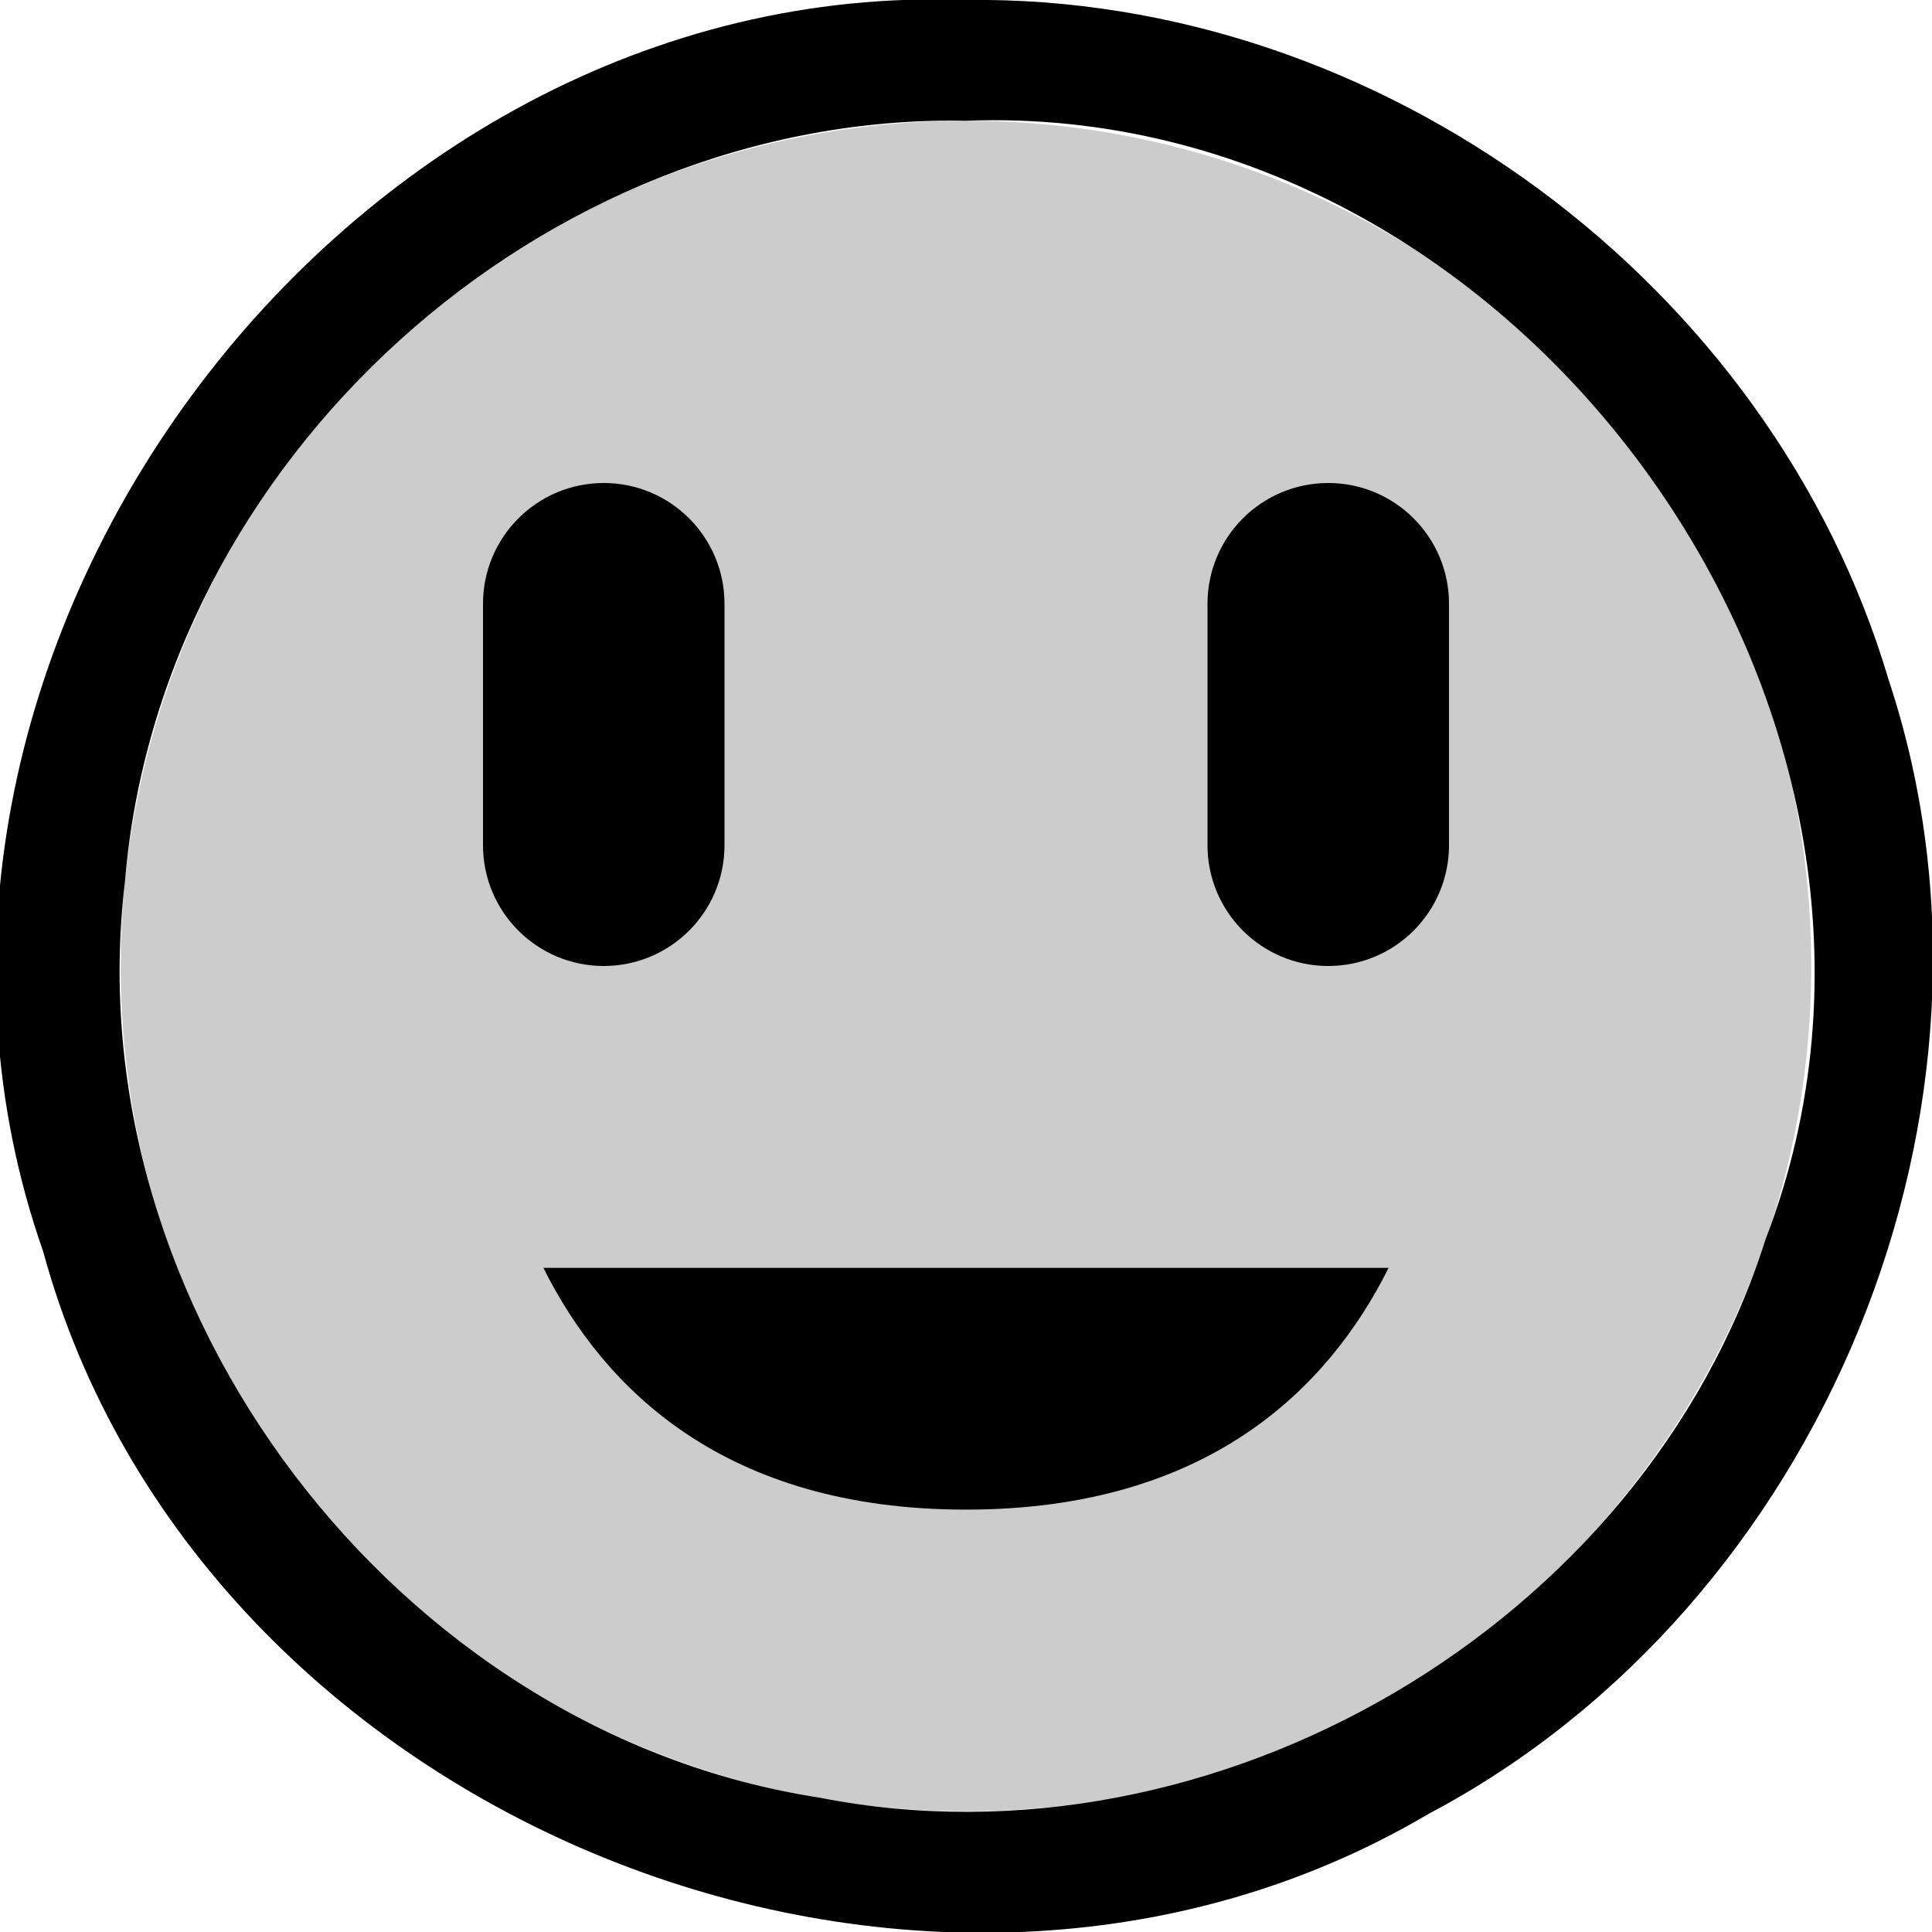
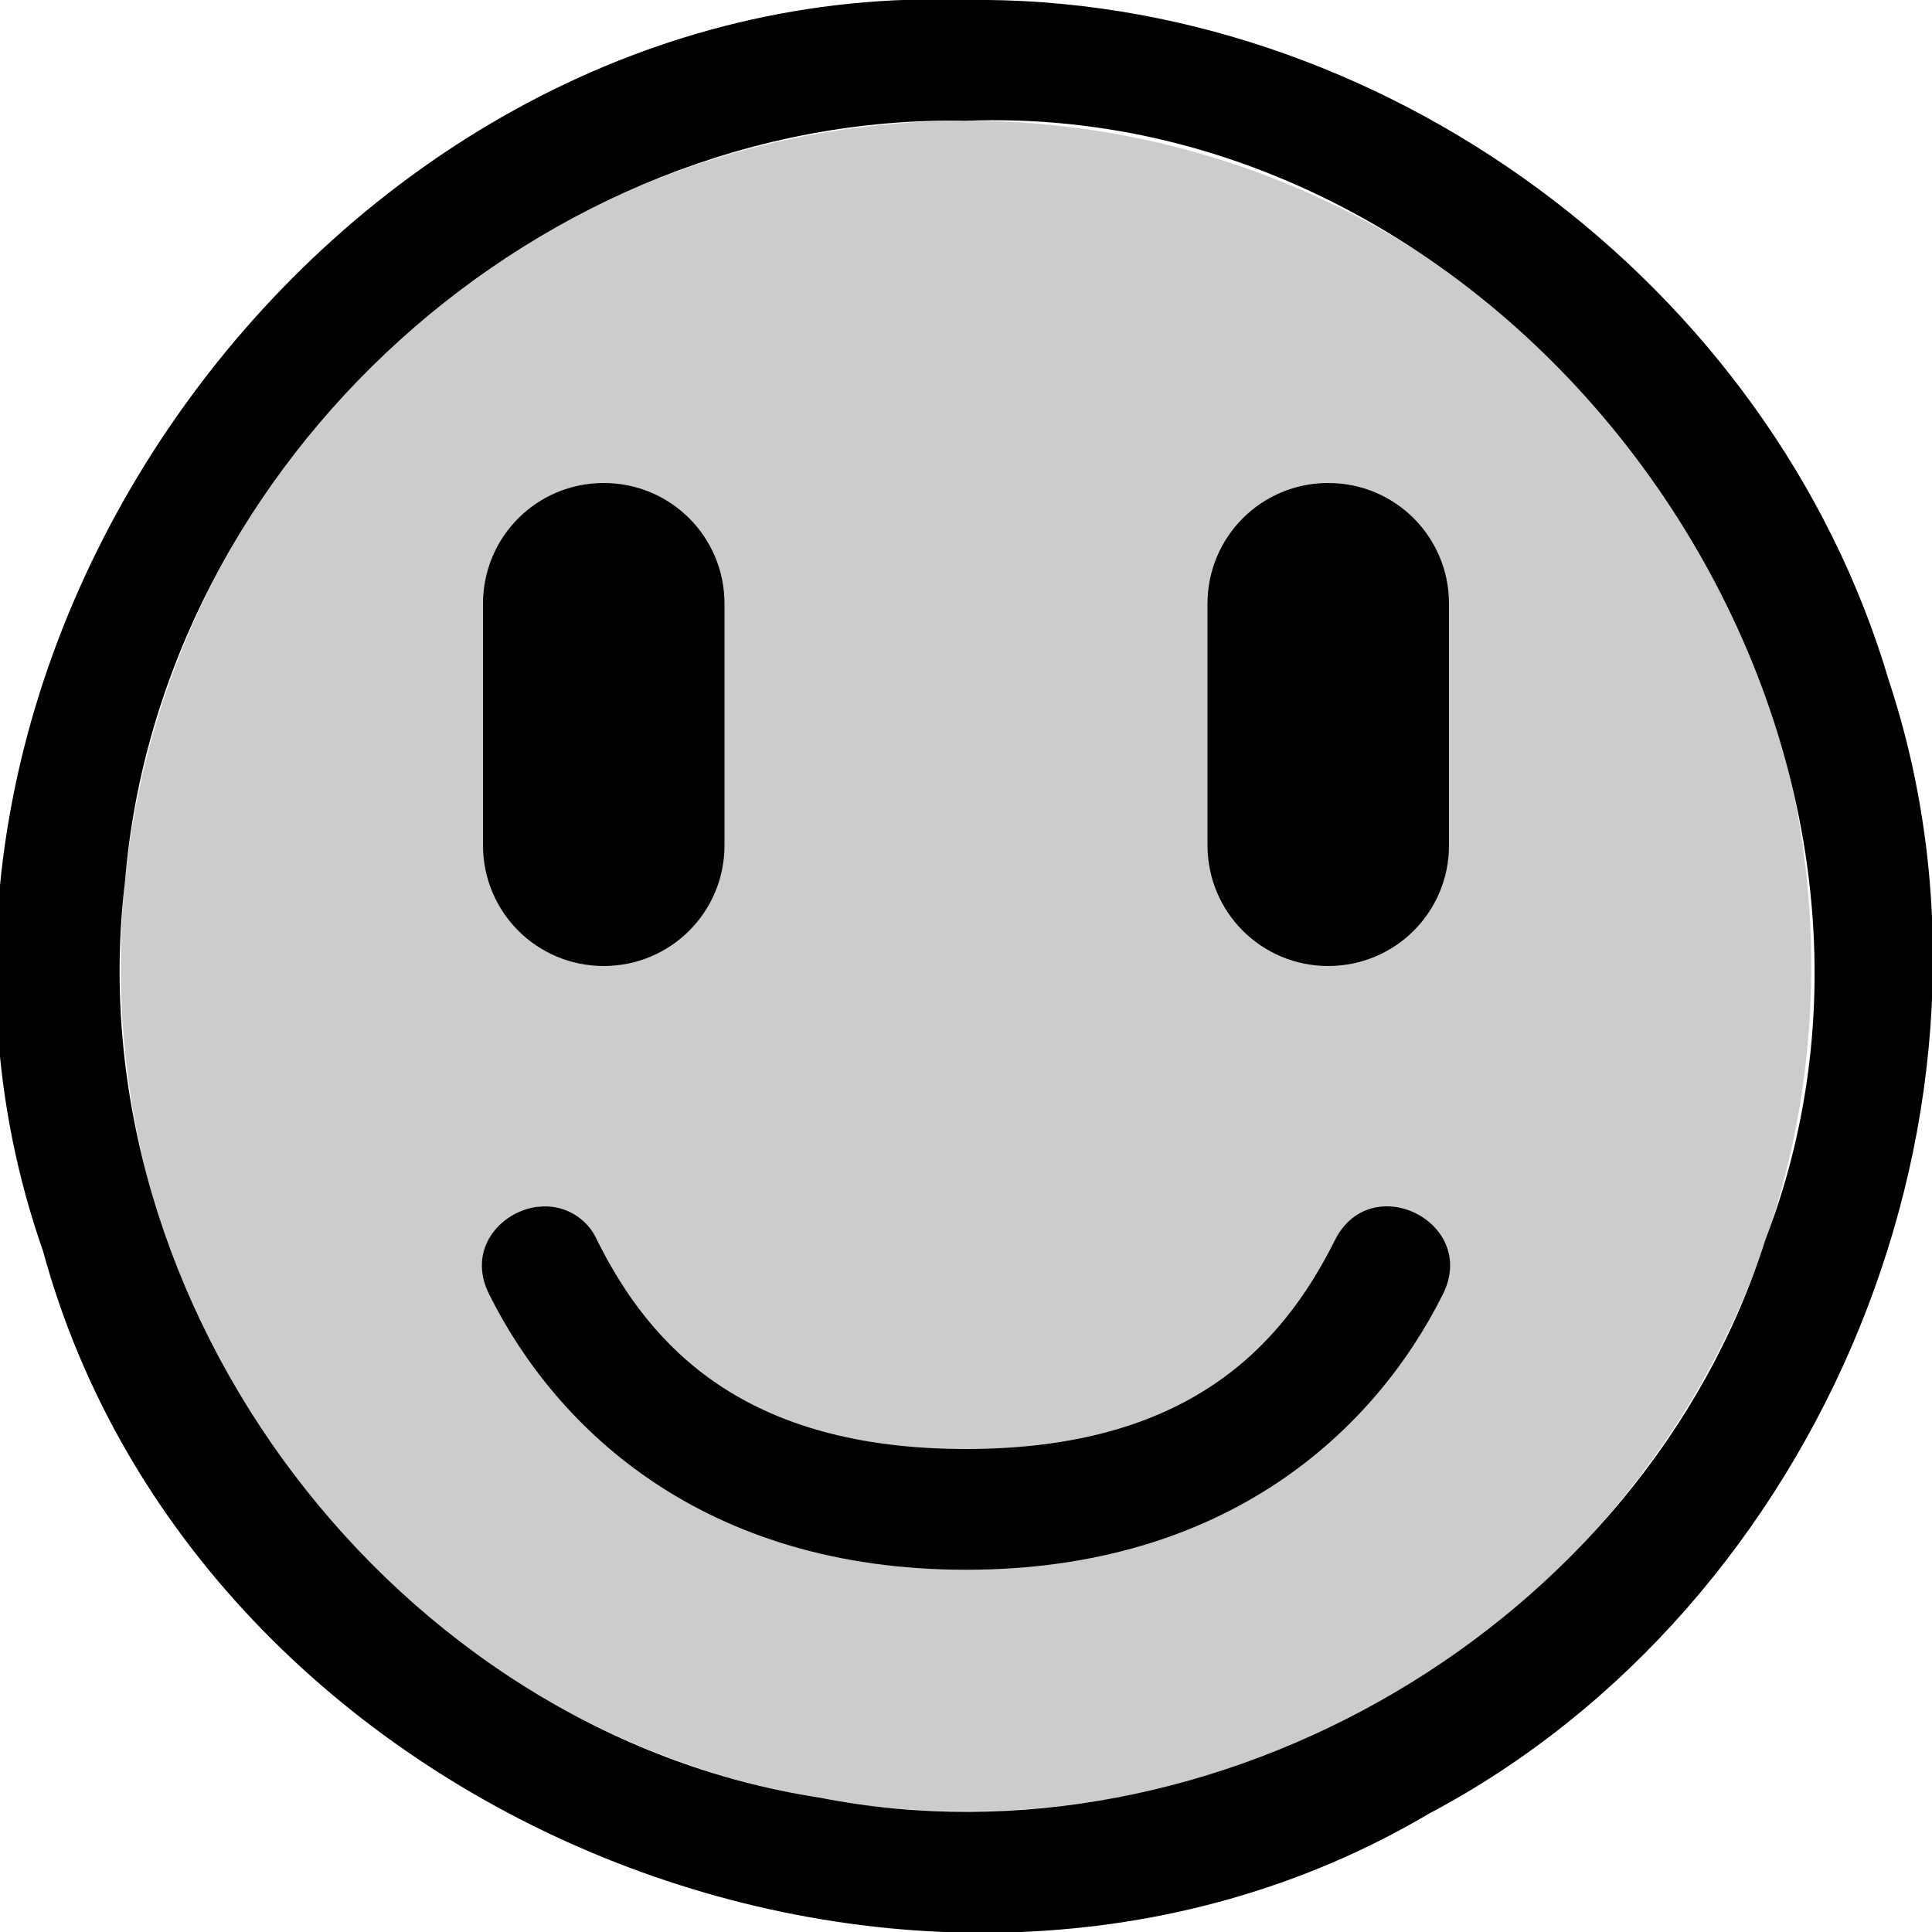
<svg xmlns="http://www.w3.org/2000/svg" viewBox="0 0 16 16" fill="currentColor" height="16px" width="16px">
  <path d="M15 8a7 7 0 01-7 7 7 7 0 01-7-7 7 7 0 017-7 7 7 0 017 7z" opacity=".2" />
-   <path d="M8 0C2.812-.197-1.359 5.47.357 10.363 1.64 15.067 7.64 17.5 11.834 15.02c3.257-1.722 4.973-5.862 3.809-9.383C14.67 2.344 11.43-.047 8 0zm0 1c4.618-.177 8.284 4.957 6.62 9.268-1.013 3.193-4.56 5.262-7.83 4.62-3.509-.54-6.18-4.063-5.755-7.587C1.32 3.81 4.497.935 8 1z" />
-   <rect style="marker:none" width="2" height="4" x="4" y="4" rx="1" ry="1" />
-   <rect style="marker:none" width="2" height="4" x="10" y="4" rx="1" ry="1" />
-   <path style="marker:none" stroke-dashoffset=".5" stroke-linecap="round" stroke-linejoin="round" d="M11.5 10.5c-.5 1-1.5 2.002-3.5 2.002S5 11.5 4.5 10.5" />
+   <path d="M8 0C2.812-.197-1.359 5.47.357 10.363 1.64 15.067 7.64 17.5 11.834 15.02c3.257-1.722 4.973-5.862 3.809-9.383C14.67 2.344 11.43-.047 8 0zm0 1c4.618-.177 8.283 4.957 6.62 9.268-1.014 3.193-4.56 5.263-7.83 4.62-3.51-.54-6.18-4.063-5.755-7.587C1.32 3.81 4.497.935 8 1zM5 4c-.554 0-1 .446-1 1v2c0 .554.446 1 1 1s1-.446 1-1V5c0-.554-.446-1-1-1zm6 0c-.554 0-1 .446-1 1v2c0 .554.446 1 1 1s1-.446 1-1V5c0-.554-.446-1-1-1zM4.453 9.994c-.31.038-.591.355-.4.729C4.612 11.842 5.833 13 8 13s3.387-1.158 3.947-2.277c.306-.599-.598-1.05-.894-.448C10.612 11.156 9.833 12 8 12s-2.613-.844-3.053-1.725a.47.47 0 00-.494-.28z" />
</svg>
